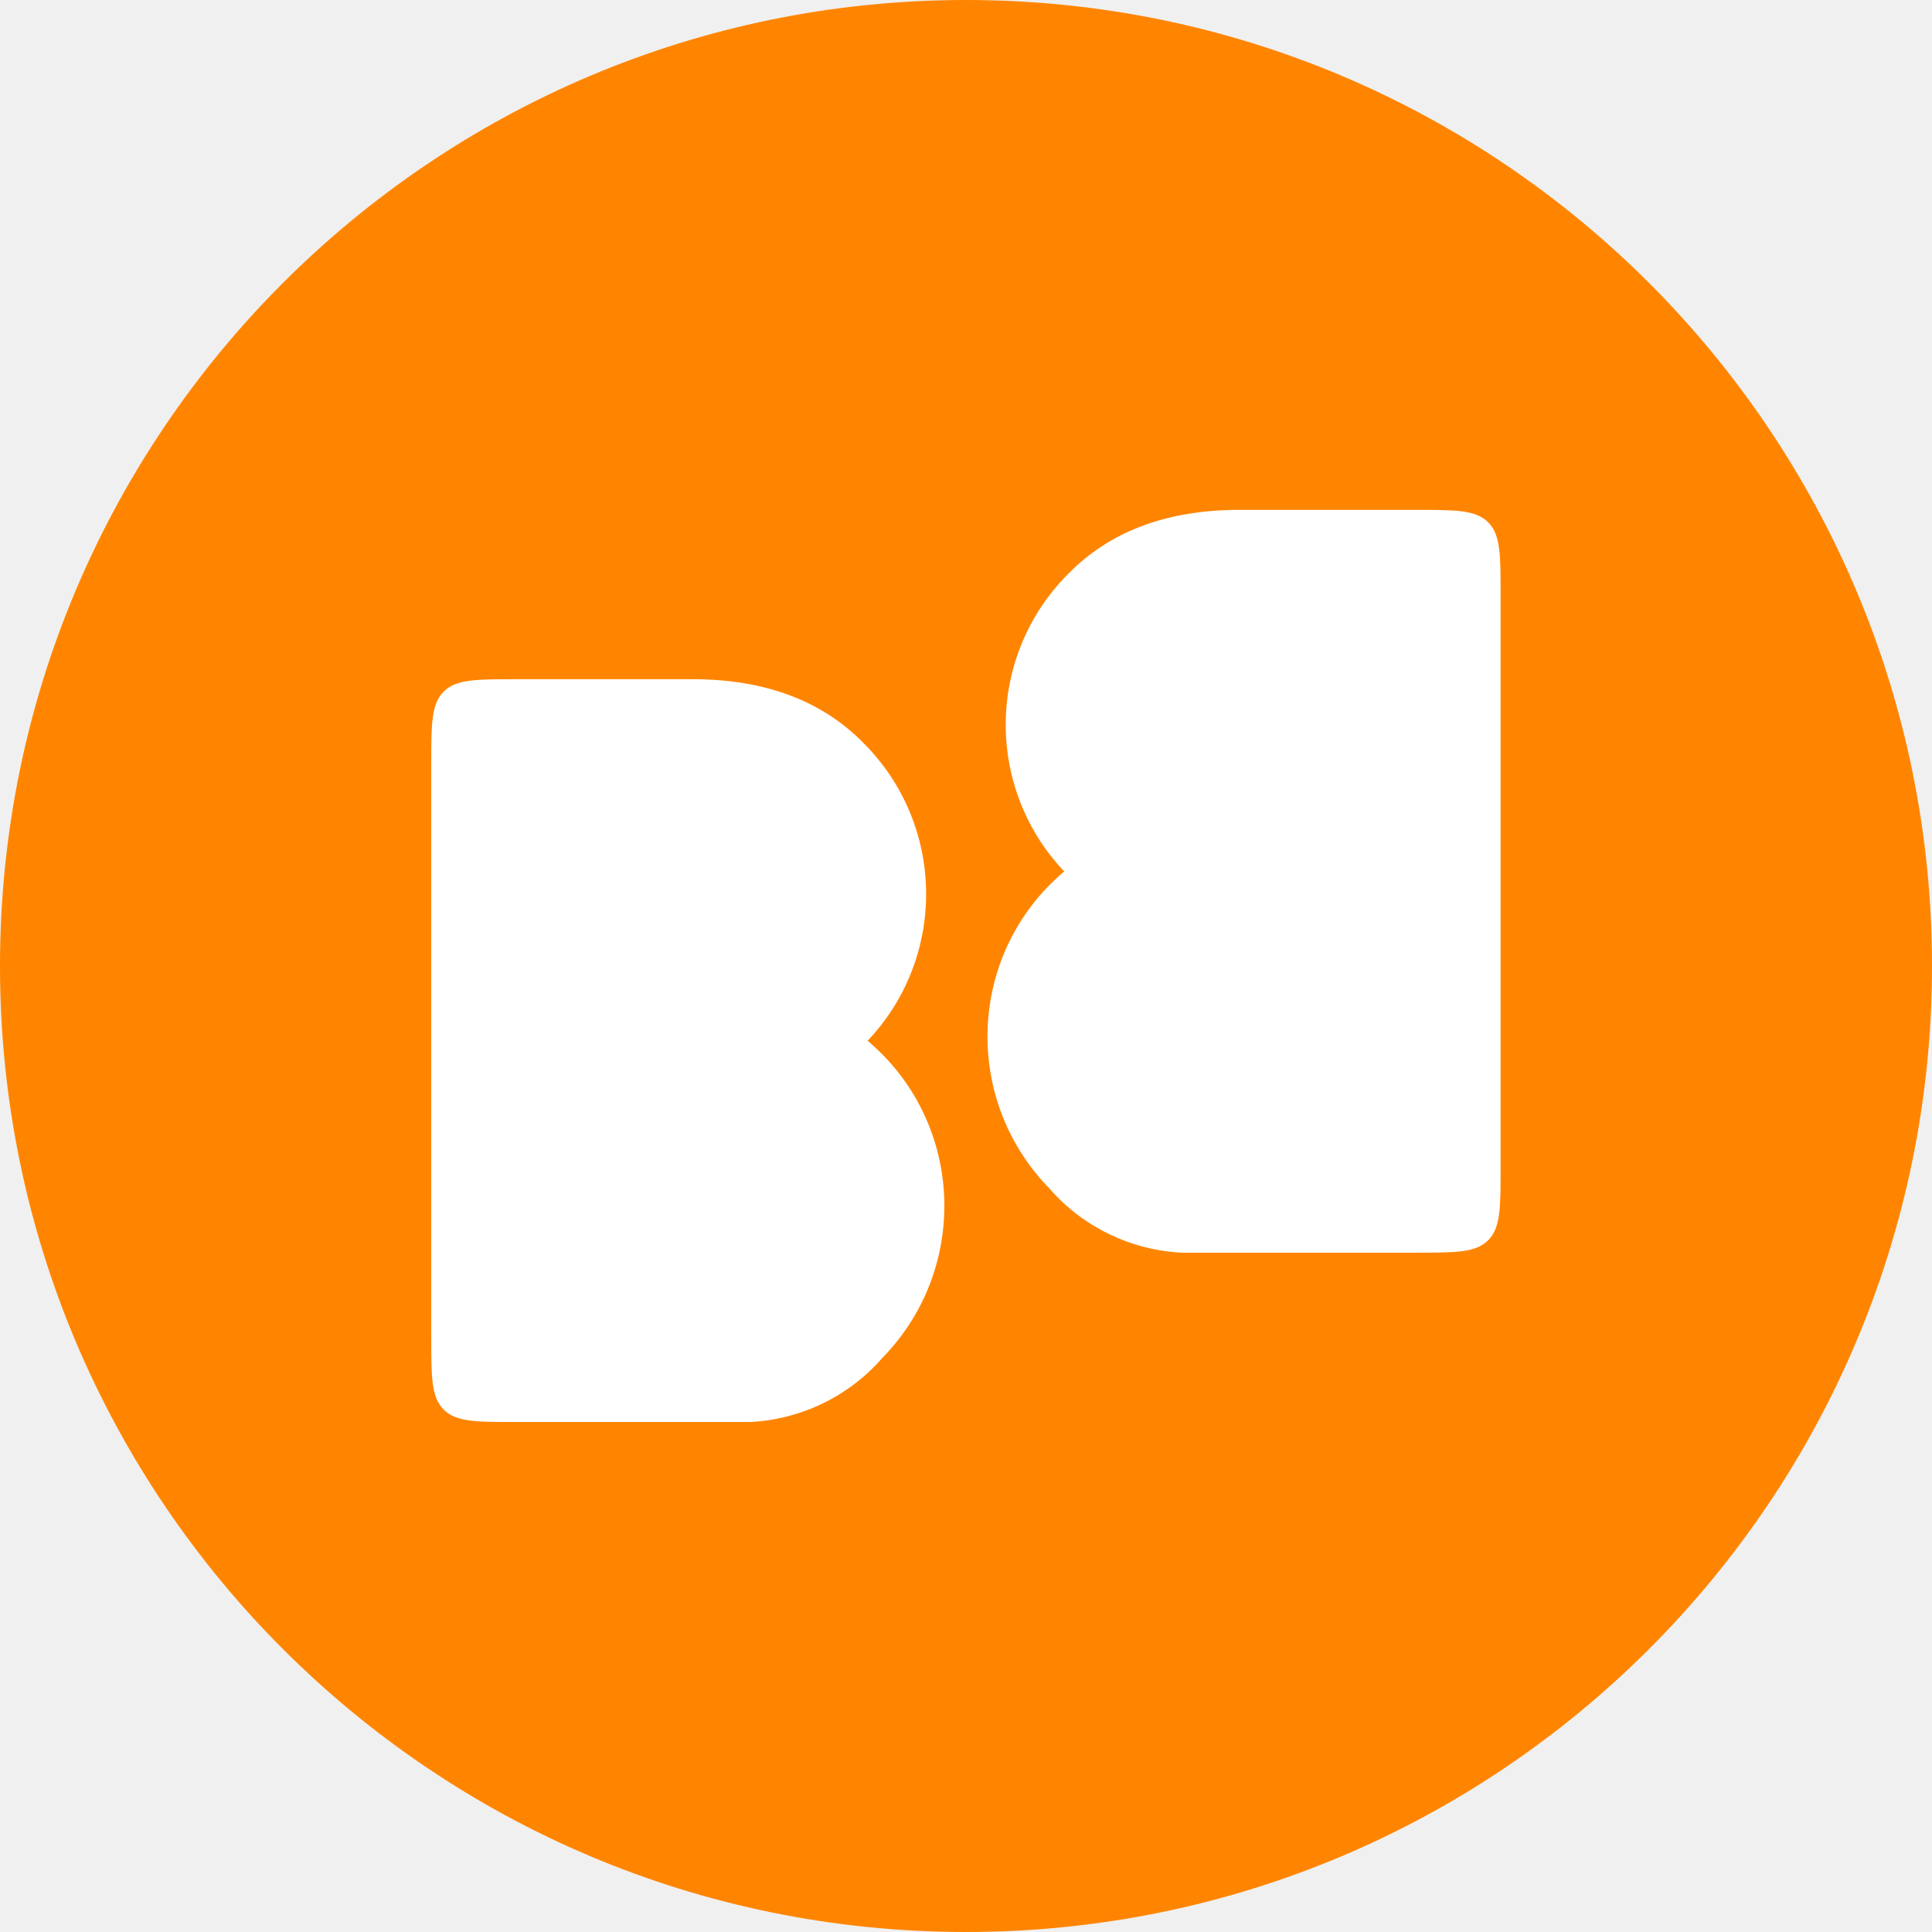
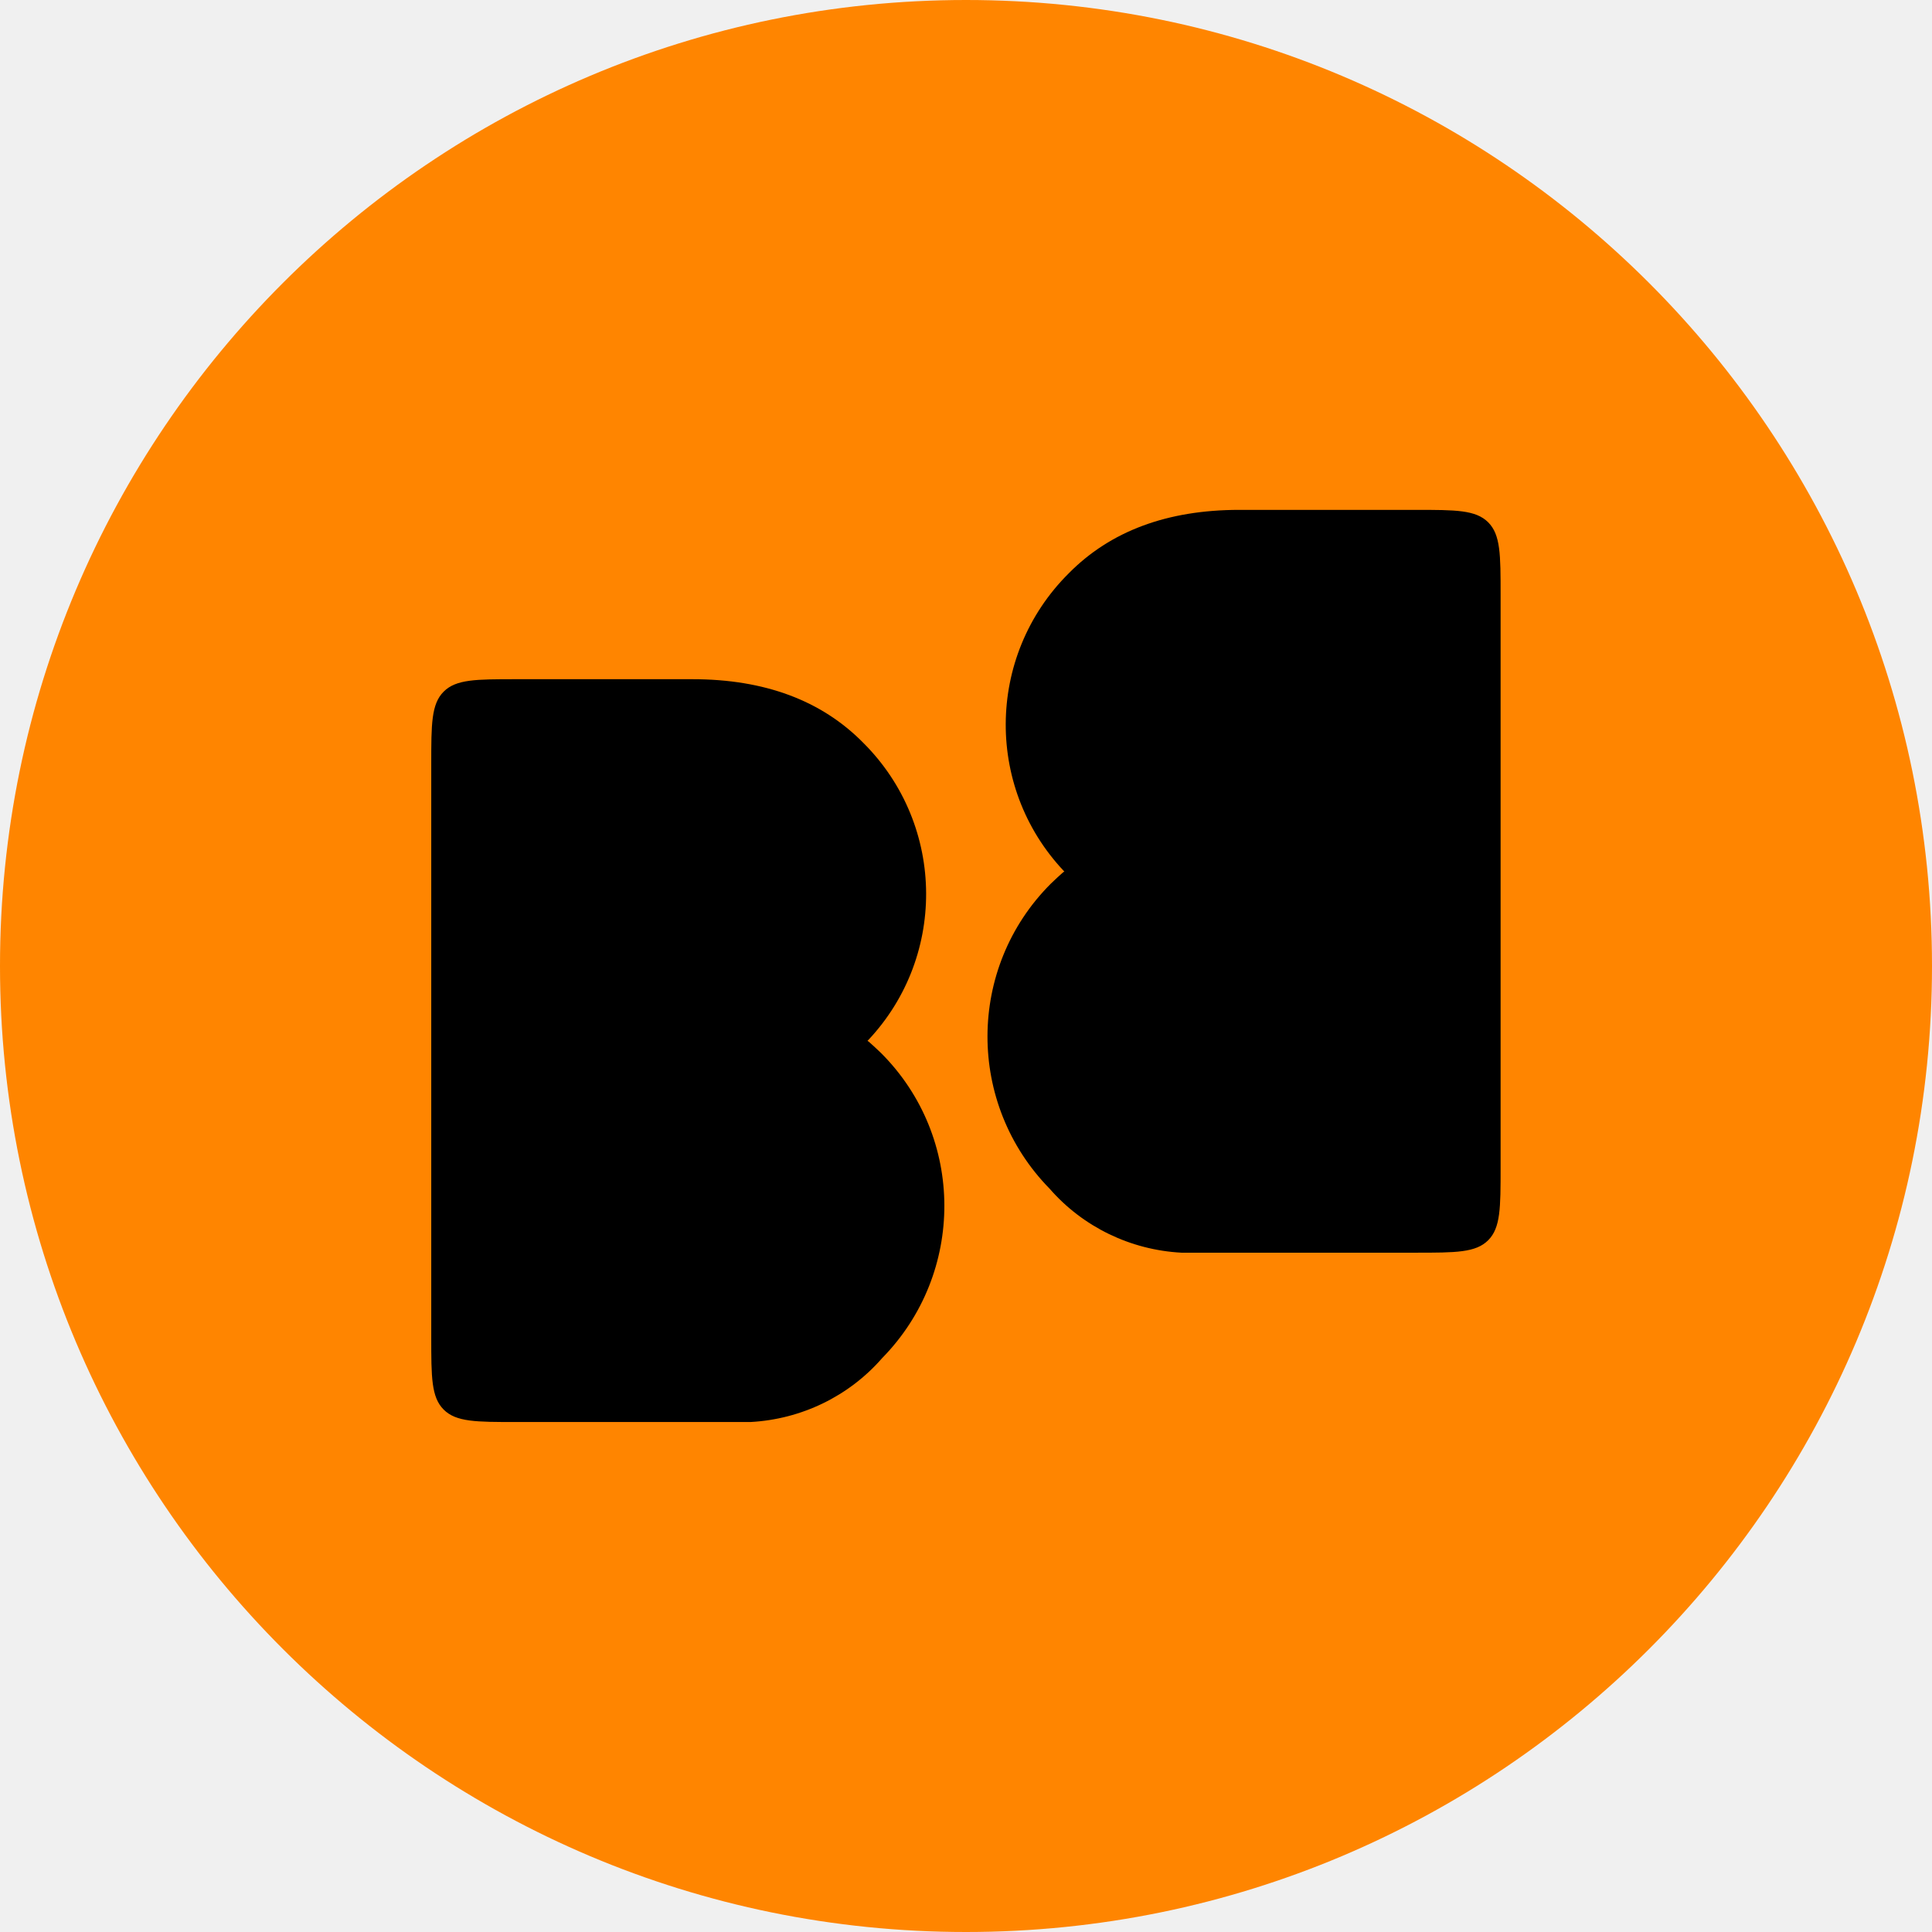
<svg xmlns="http://www.w3.org/2000/svg" width="3426" height="3426" viewBox="0 0 3426 3426" fill="none">
  <g id="Group 660">
    <circle id="Ellipse 19" cx="1713" cy="1713" r="1713" fill="#FF8500" />
-     <path id="Vector" d="M1562.44 1867.41C1711.7 2016.67 1711.7 2258.02 1564.38 2408.25C1505.25 2476.1 1420.93 2516.81 1330.78 2521.66H915.194C844.267 2521.66 808.803 2521.66 786.769 2499.62C764.734 2477.59 764.734 2442.12 764.734 2371.2V1354.89C764.734 1283.96 764.734 1248.5 786.769 1226.46C808.803 1204.43 844.267 1204.43 915.195 1204.43H1228.04C1355.98 1204.43 1456.79 1242.23 1530.45 1316.86C1678.75 1464.19 1679.72 1703.6 1532.39 1851.9V1851.9C1531.15 1853.14 1529.46 1853.85 1527.71 1853.78C1523.39 1853.62 1520.41 1853.02 1518.71 1851.94C1509.28 1845.94 1532.29 1840.16 1540.81 1847.4C1546.69 1852.4 1553.56 1859.02 1562.44 1867.41Z" fill="white" />
-     <path id="Vector_2" d="M1863.3 1567.13C1714.03 1716.39 1714.03 1957.74 1861.36 2107.98C1920.48 2175.82 2004.81 2216.53 2094.95 2221.38H2510.54C2581.47 2221.38 2616.93 2221.38 2638.97 2199.35C2661 2177.31 2661 2141.85 2661 2070.92V1054.61C2661 983.685 2661 948.221 2638.97 926.187C2616.93 904.152 2581.47 904.152 2510.54 904.152H2197.69C2069.75 904.152 1968.95 941.953 1895.28 1016.59C1746.99 1163.91 1746.02 1403.32 1893.34 1551.62V1551.62C1894.59 1552.86 1896.27 1553.58 1898.03 1553.51C1902.34 1553.34 1905.33 1552.74 1907.02 1551.66C1916.46 1545.66 1893.45 1539.88 1884.93 1547.12C1879.04 1552.12 1872.17 1558.74 1863.3 1567.13Z" fill="white" />
+     <path id="Vector" d="M1562.44 1867.41C1711.7 2016.67 1711.7 2258.02 1564.38 2408.25C1505.25 2476.1 1420.93 2516.81 1330.78 2521.66H915.194C844.267 2521.66 808.803 2521.66 786.769 2499.62C764.734 2477.59 764.734 2442.12 764.734 2371.2V1354.89C764.734 1283.96 764.734 1248.5 786.769 1226.46C808.803 1204.43 844.267 1204.43 915.195 1204.43H1228.04C1355.98 1204.43 1456.79 1242.23 1530.45 1316.86C1678.75 1464.19 1679.72 1703.6 1532.39 1851.9V1851.9C1531.15 1853.14 1529.46 1853.85 1527.71 1853.78C1523.39 1853.62 1520.41 1853.02 1518.71 1851.94C1509.28 1845.94 1532.29 1840.16 1540.81 1847.4C1546.69 1852.4 1553.56 1859.02 1562.44 1867.41Z" fill="black" />
+     <path id="Vector_2" d="M1863.3 1567.13C1714.03 1716.39 1714.03 1957.74 1861.36 2107.98C1920.48 2175.82 2004.81 2216.53 2094.95 2221.38H2510.54C2581.47 2221.38 2616.93 2221.38 2638.97 2199.35C2661 2177.31 2661 2141.85 2661 2070.92V1054.61C2661 983.685 2661 948.221 2638.97 926.187C2616.93 904.152 2581.47 904.152 2510.54 904.152H2197.69C2069.75 904.152 1968.95 941.953 1895.28 1016.59C1746.99 1163.91 1746.02 1403.32 1893.34 1551.62V1551.62C1894.59 1552.86 1896.27 1553.58 1898.03 1553.51C1902.34 1553.34 1905.33 1552.74 1907.02 1551.66C1916.46 1545.66 1893.45 1539.88 1884.93 1547.12C1879.04 1552.12 1872.17 1558.74 1863.3 1567.13Z" fill="black" />
  </g>
</svg>
